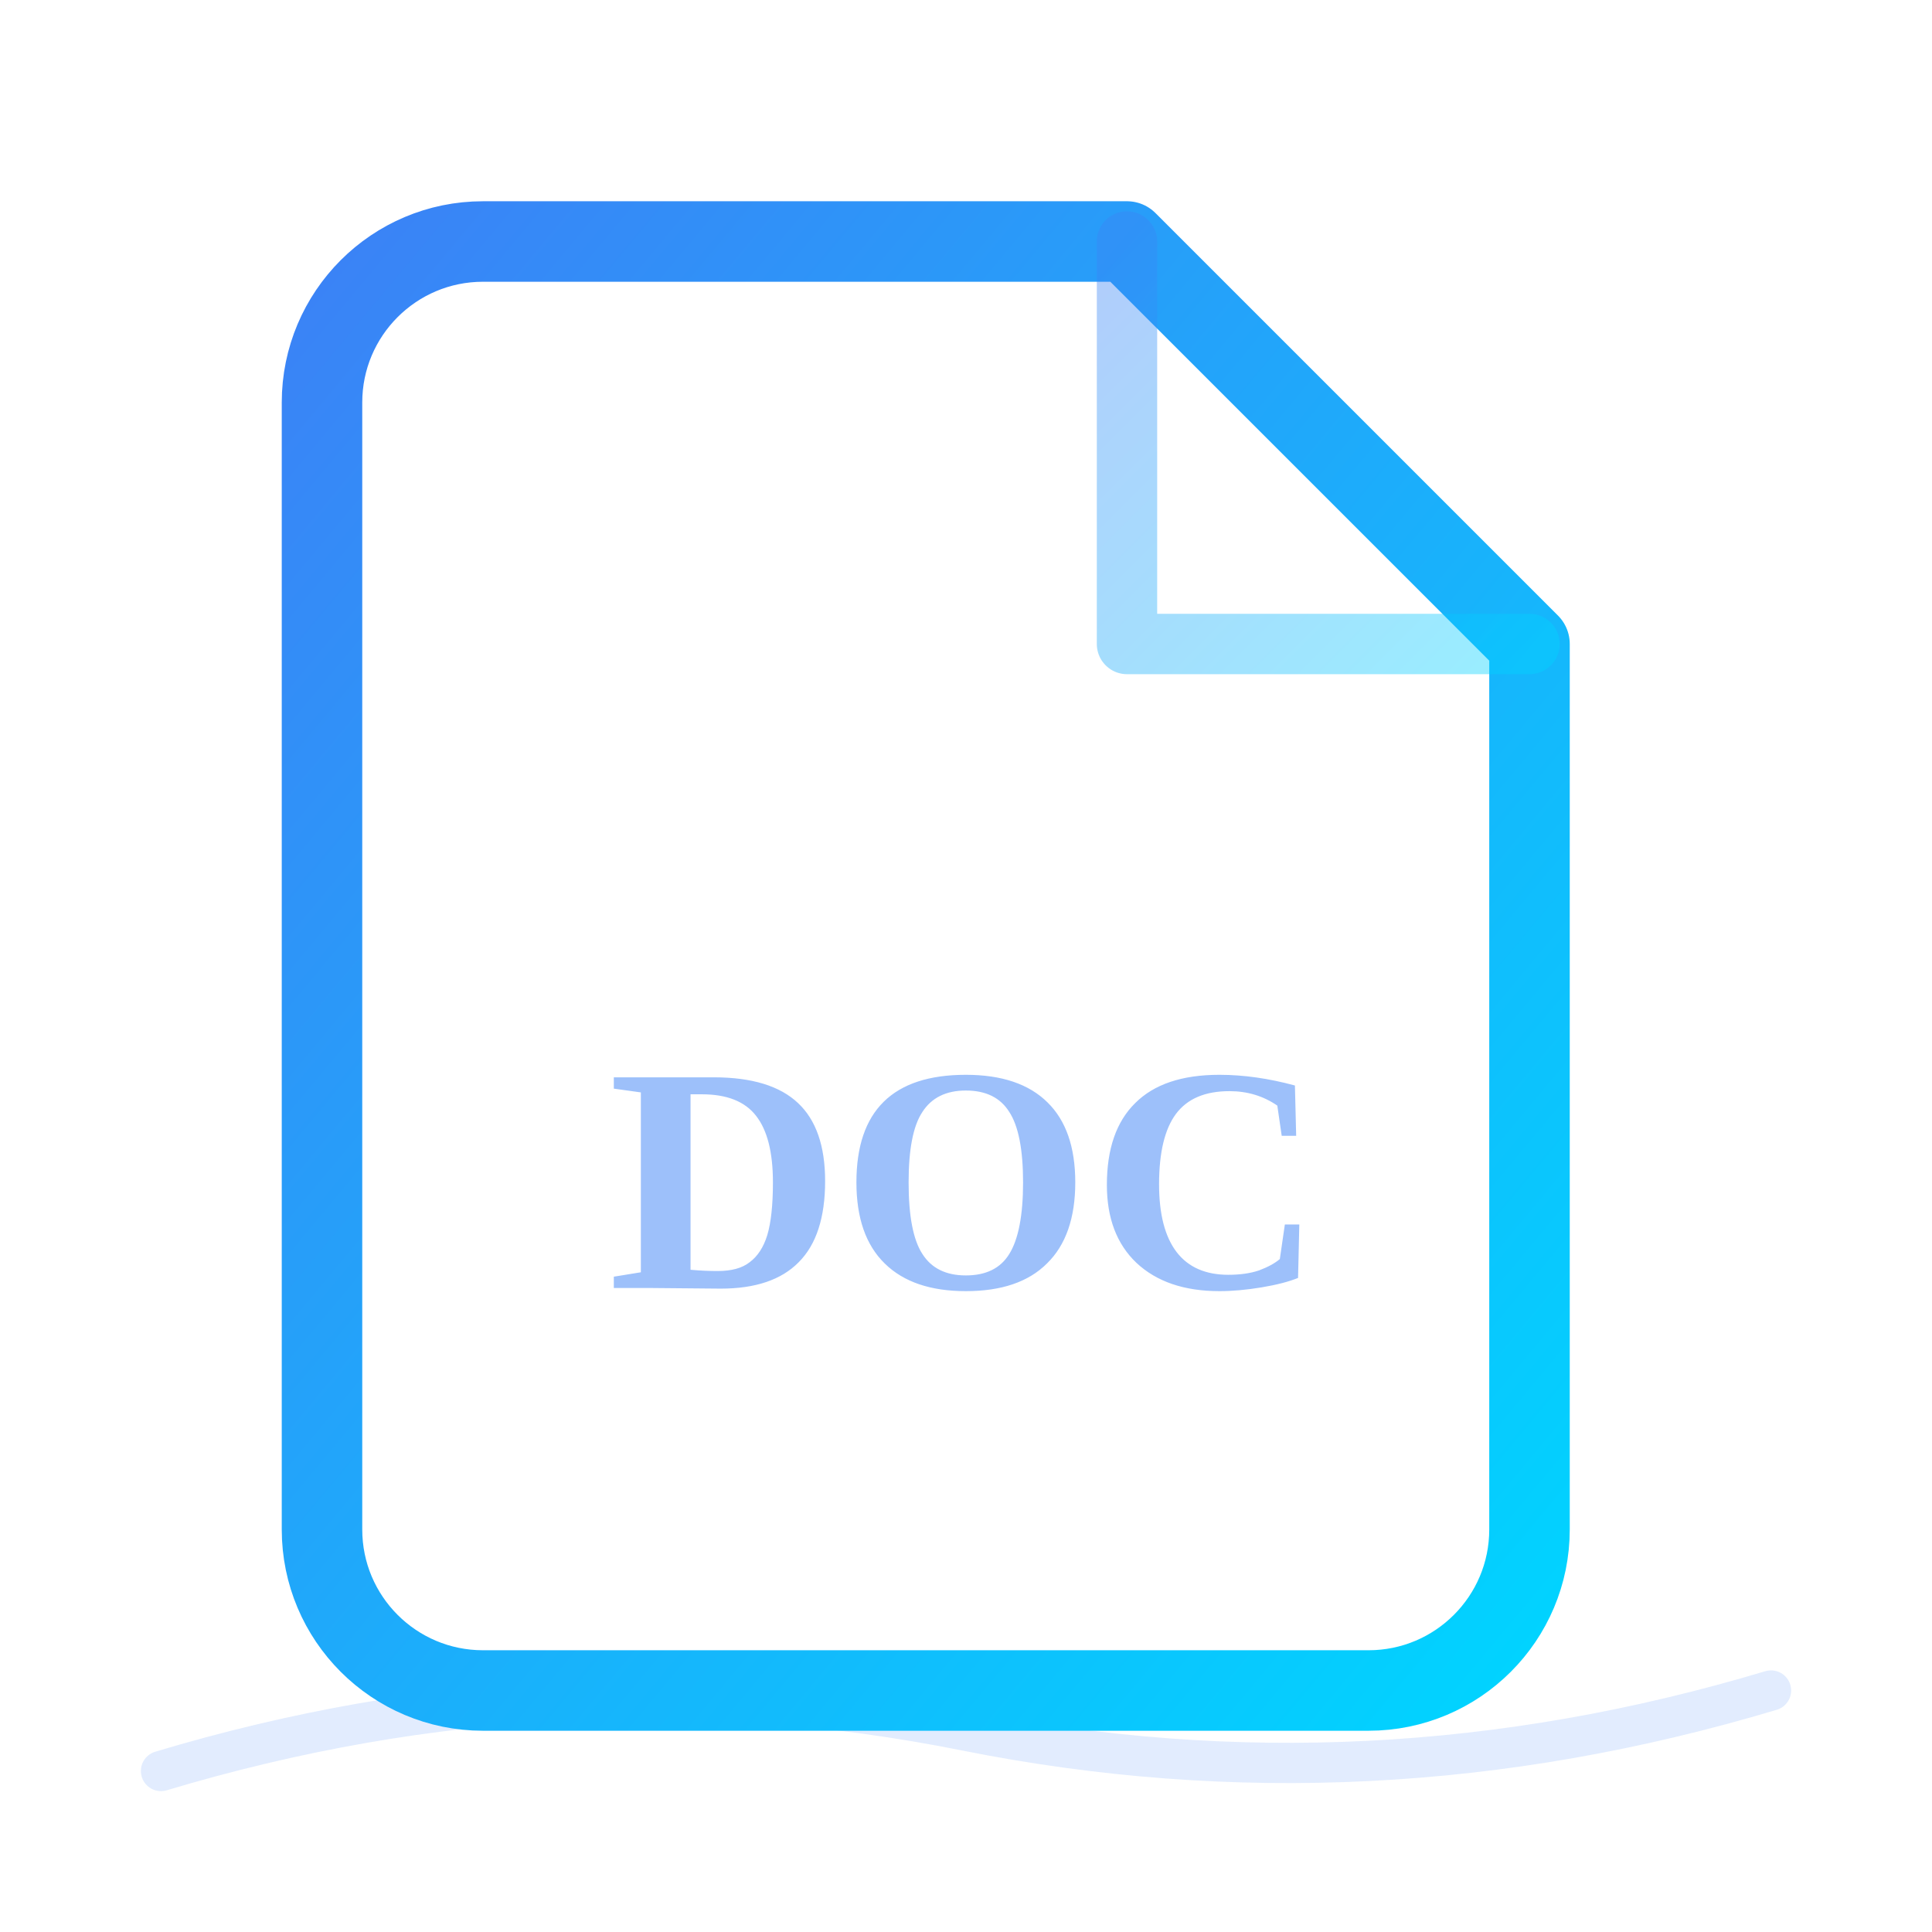
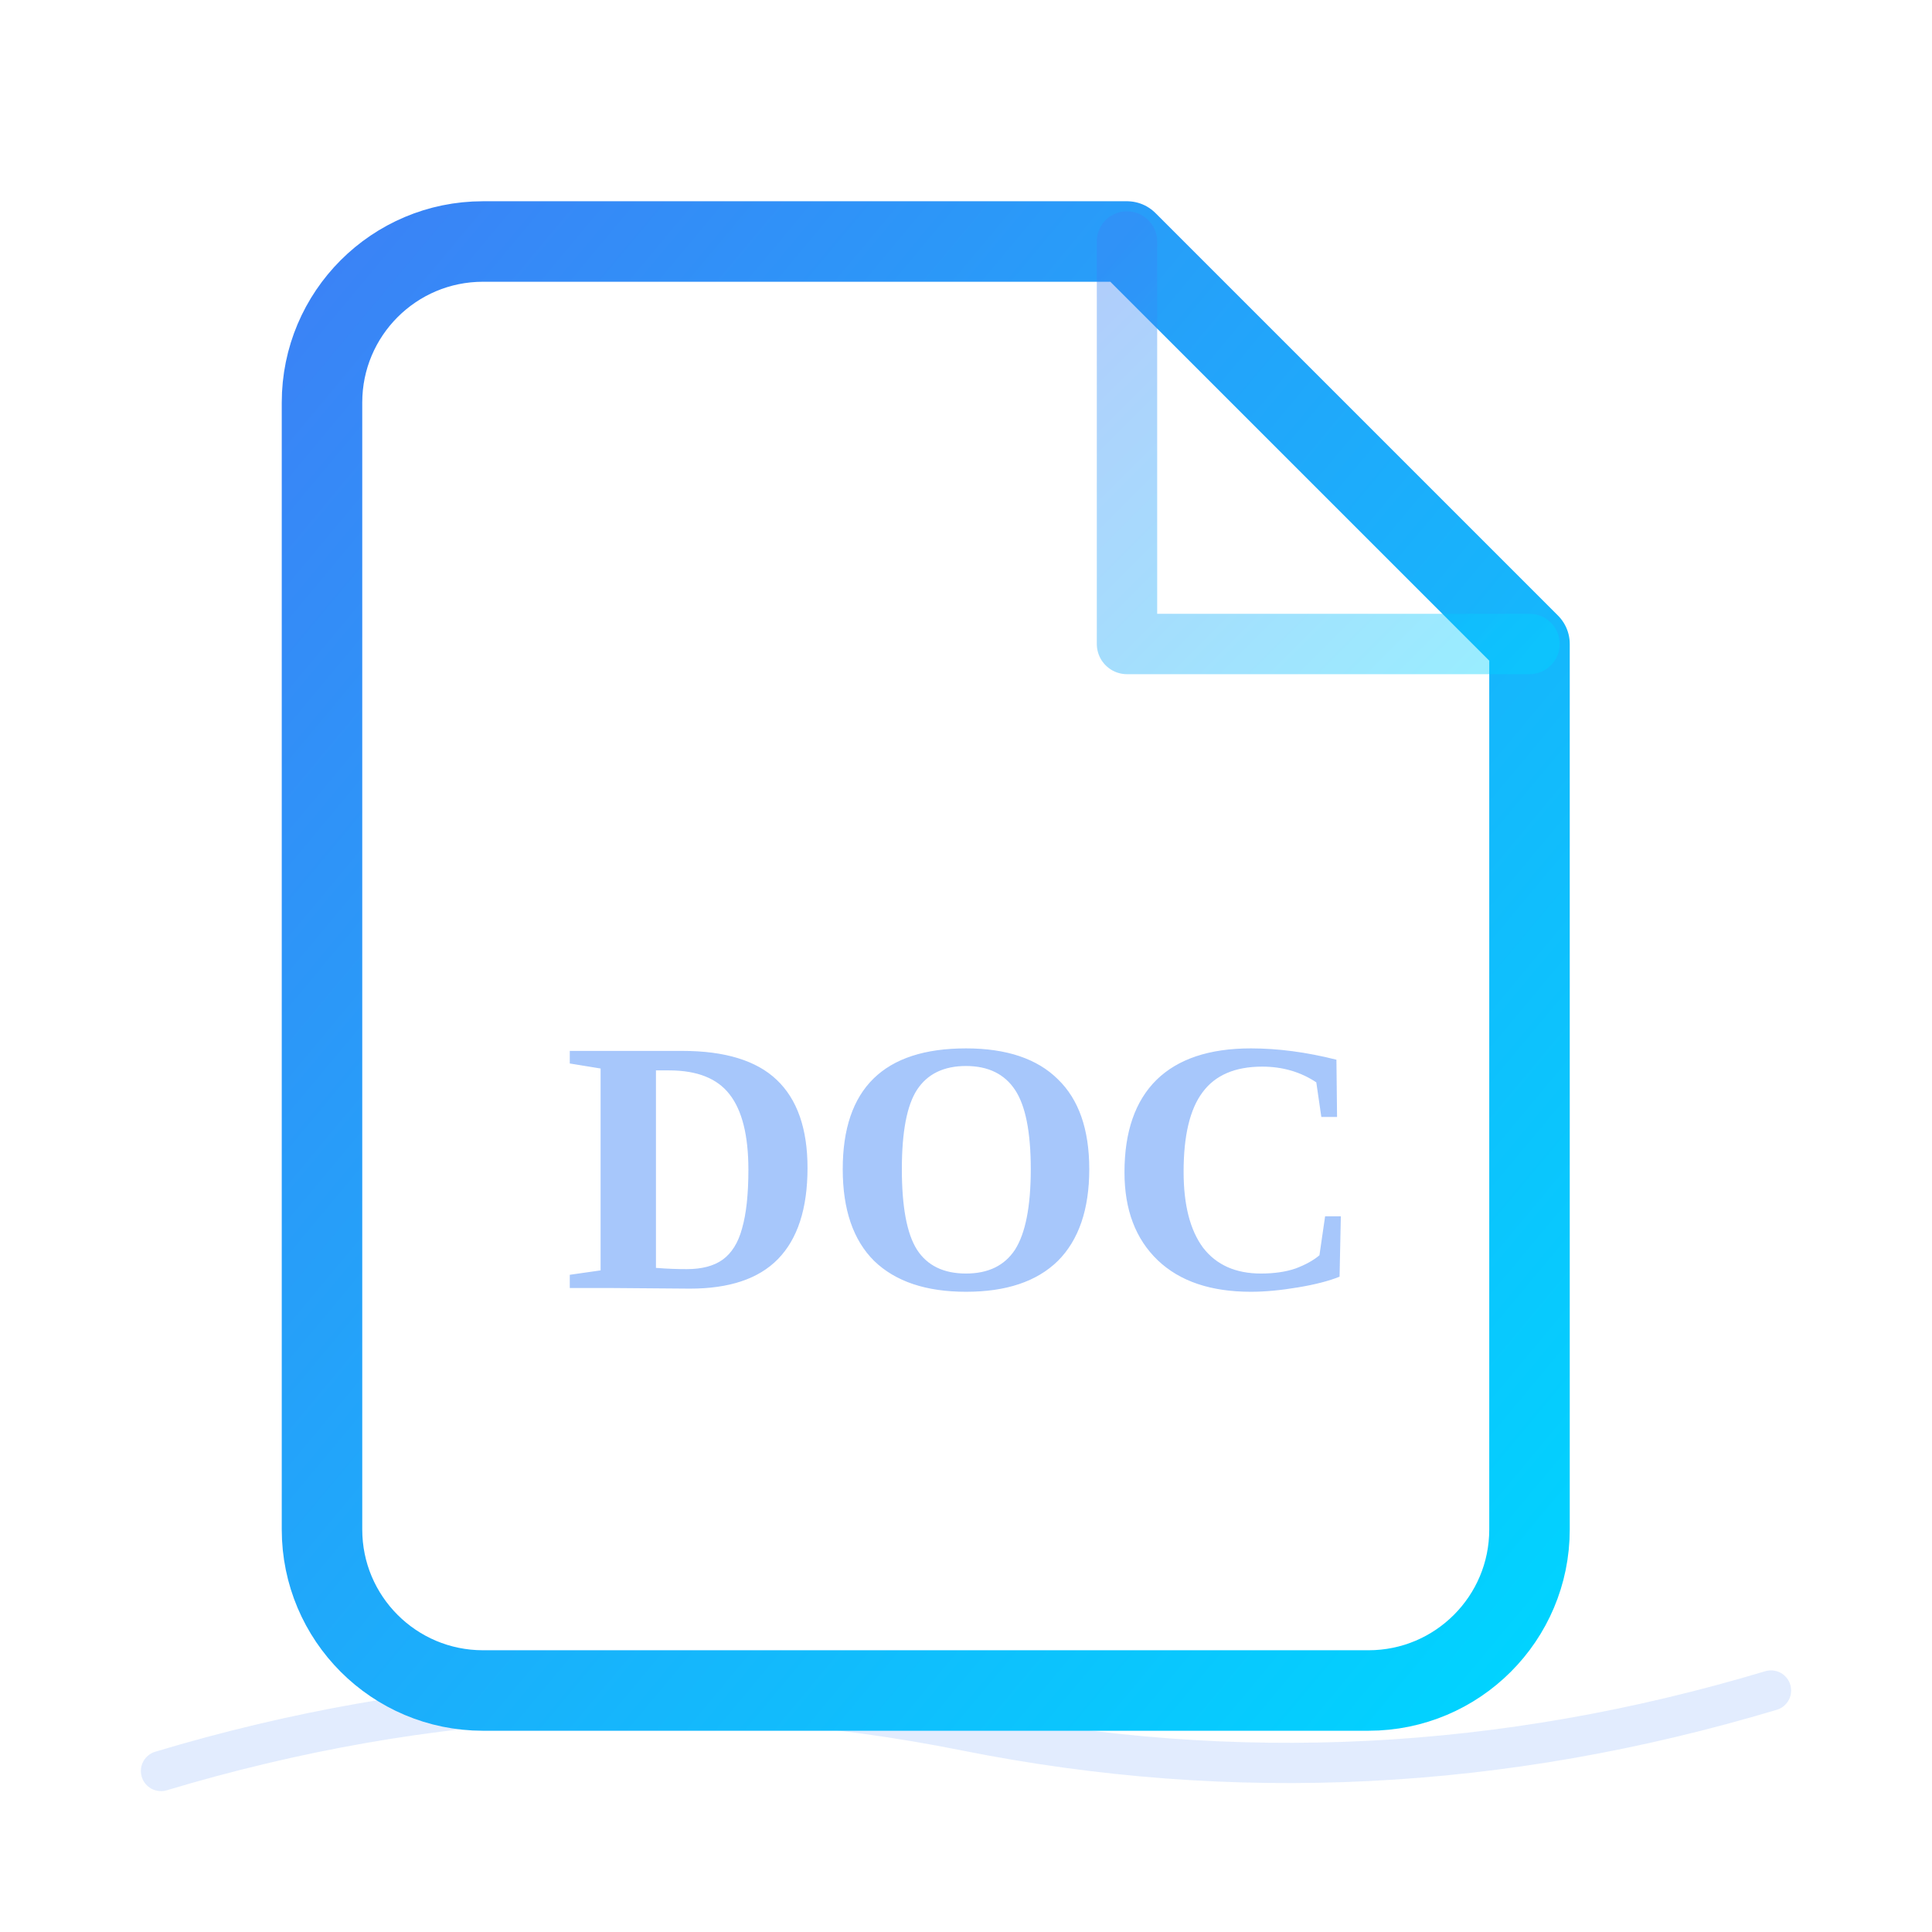
<svg xmlns="http://www.w3.org/2000/svg" viewBox="0 0 48 48" fill="none" stroke-linecap="round" stroke-linejoin="round">
  <defs>
    <linearGradient id="dw" x1="0%" y1="0%" x2="100%" y2="100%">
      <stop offset="0%" stop-color="#3b82f6" />
      <stop offset="100%" stop-color="#00d4ff" />
    </linearGradient>
  </defs>
  <path d="M4 44 Q14 41 24 43 Q34 45 44 42" stroke="#3b82f6" stroke-width="1" fill="none" opacity="0.15" stroke-linecap="round" />
  <path d="M12 6h16l10 10v22a4 4 0 0 1-4 4H12a4 4 0 0 1-4-4V10a4 4 0 0 1 4-4z" stroke="url(#dw)" stroke-width="2" fill="none" />
  <path d="M28 6v10h10" stroke="url(#dw)" stroke-width="1.5" fill="none" opacity=".4" />
-   <text x="24" y="32" text-anchor="middle" font-size="8" fill="#3b82f6" font-weight="800" opacity=".5">DOC</text>
-   <line x1="16" y1="36" x2="32" y2="36" stroke="url(#dw)" stroke-width="1" stroke-linecap="round" opacity=".2" />
+   <text x="24" y="32" text-anchor="middle" font-size="9" fill="#3b82f6" font-weight="800" opacity=".45">DOC</text>
</svg>
